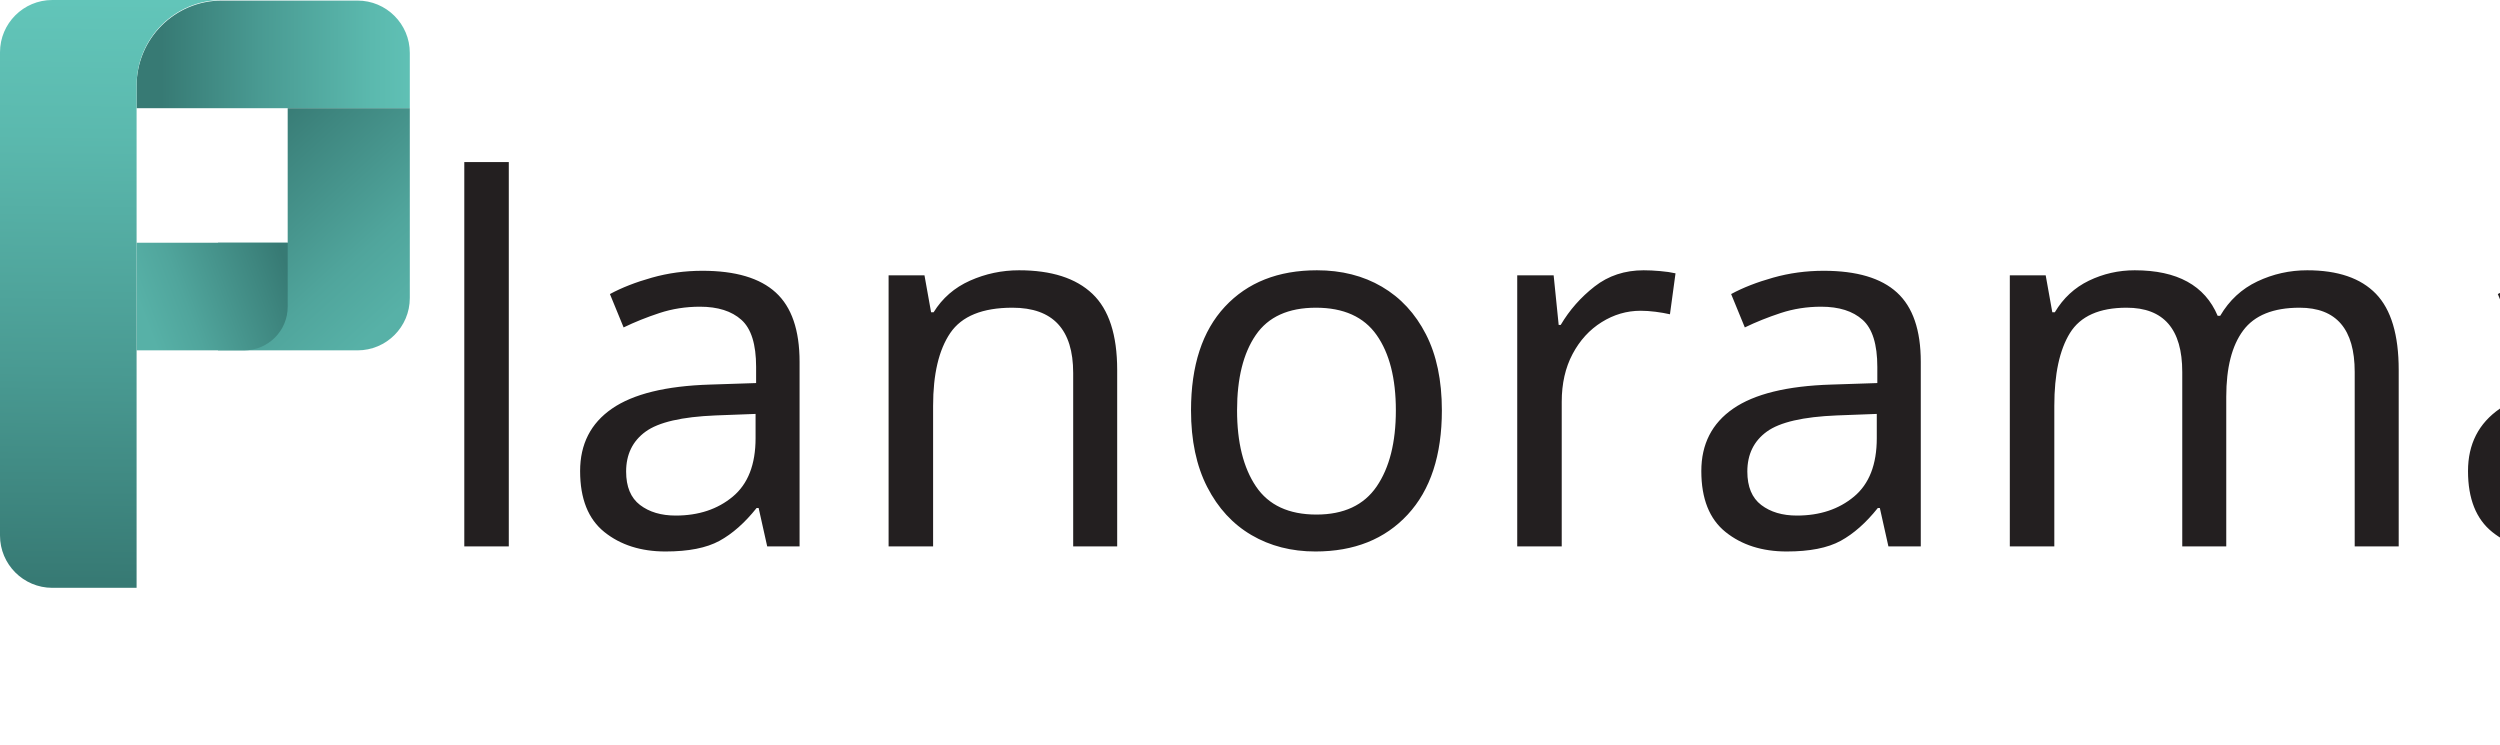
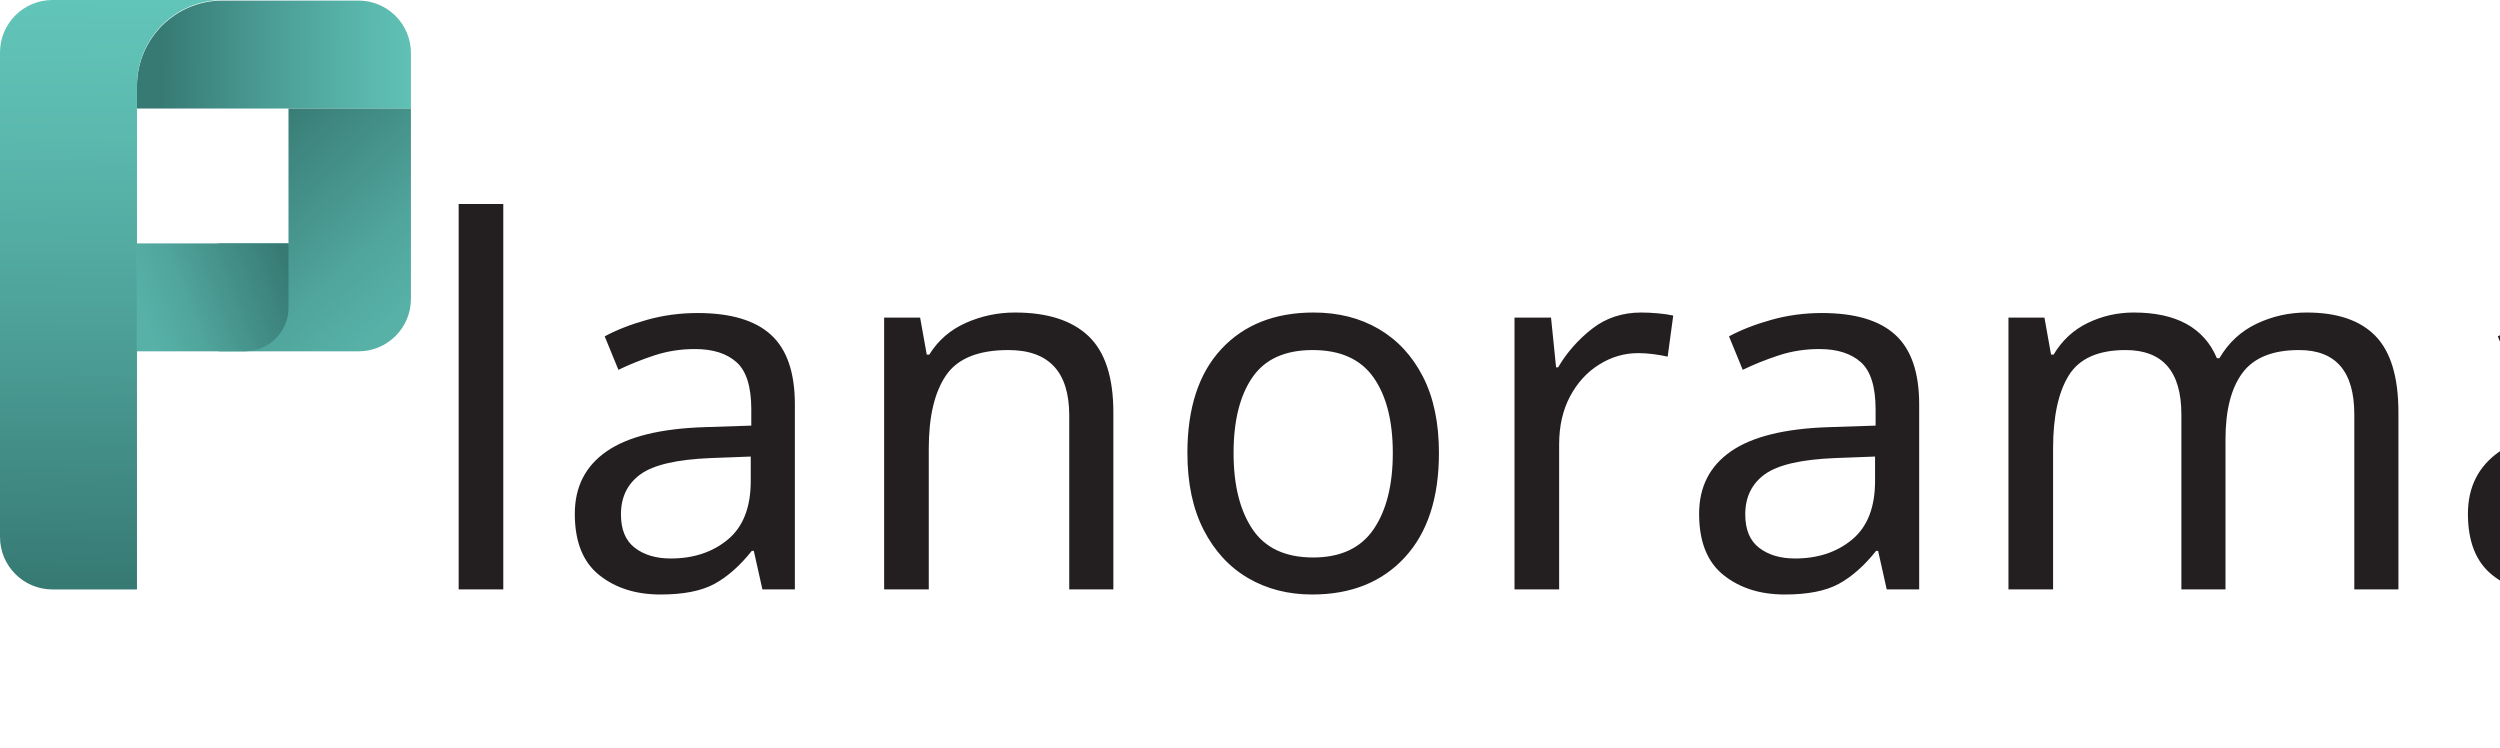
- <svg xmlns="http://www.w3.org/2000/svg" xmlns:xlink="http://www.w3.org/1999/xlink" id="Layer_1" data-name="Layer 1" viewBox="0 0 1087.53 324.07">
+ <svg xmlns="http://www.w3.org/2000/svg" xmlns:xlink="http://www.w3.org/1999/xlink" id="Layer_1" data-name="Layer 1" viewBox="0 0 1084.53 324.07">
  <defs>
    <style>
      .cls-1 {
        fill: url(#linear-gradient-2);
      }

      .cls-2 {
        fill: #231f20;
        font-family: SegoeUI-Semilight, 'Segoe UI';
        font-size: 220px;
        font-weight: 300;
        letter-spacing: .01em;
      }

      .cls-3 {
        fill: url(#linear-gradient-3);
      }

      .cls-4 {
        fill: url(#linear-gradient);
      }

      .cls-5 {
        fill: url(#linear-gradient-4);
      }
    </style>
    <linearGradient id="linear-gradient" x1="189.11" y1="23.95" x2="70.23" y2="23.53" gradientUnits="userSpaceOnUse">
      <stop offset="0" stop-color="#62c5b9" />
      <stop offset=".23" stop-color="#5bb9ae" />
      <stop offset=".64" stop-color="#499a92" />
      <stop offset="1" stop-color="#377a74" />
    </linearGradient>
    <linearGradient id="linear-gradient-2" x1="170.92" y1="137.63" x2="102.77" y2="62.49" gradientUnits="userSpaceOnUse">
      <stop offset="0" stop-color="#57b1a7" />
      <stop offset=".29" stop-color="#50a59c" />
      <stop offset=".81" stop-color="#3e867f" />
      <stop offset="1" stop-color="#377a74" />
    </linearGradient>
    <linearGradient id="linear-gradient-3" x1="62.61" y1="137.36" x2="124.03" y2="113.96" xlink:href="#linear-gradient-2" />
    <linearGradient id="linear-gradient-4" x1="48.4" y1=".46" x2="45.59" y2="252.64" xlink:href="#linear-gradient" />
  </defs>
  <g>
    <path class="cls-4" d="m96.56.25h58.95c12.57,0,22.76,10.19,22.76,22.76v24.06H59.42v-9.68C59.42,16.88,76.05.25,96.56.25Z" />
    <path class="cls-1" d="m125.15,47.07v58.52h-30.32v46.82h60.68c12.57,0,22.76-10.19,22.76-22.76V47.07h-53.12Z" />
    <path class="cls-3" d="m59.42,105.59h65.73v27.85c0,10.47-8.49,18.97-18.97,18.97h-46.76v-46.82Z" />
    <path class="cls-5" d="m22.76,0C10.19,0,0,10.19,0,22.76v210.19c0,12.56,10.19,22.76,22.76,22.76h36.66V37.14C59.42,16.63,76.05,0,96.56,0H22.76Z" />
  </g>
-   <text class="cls-2" transform="translate(183.27 237.7)">
+   <text class="cls-2" transform="translate(180.27 255.7)">
    <tspan x="0" y="0">lanorama</tspan>
  </text>
</svg>
